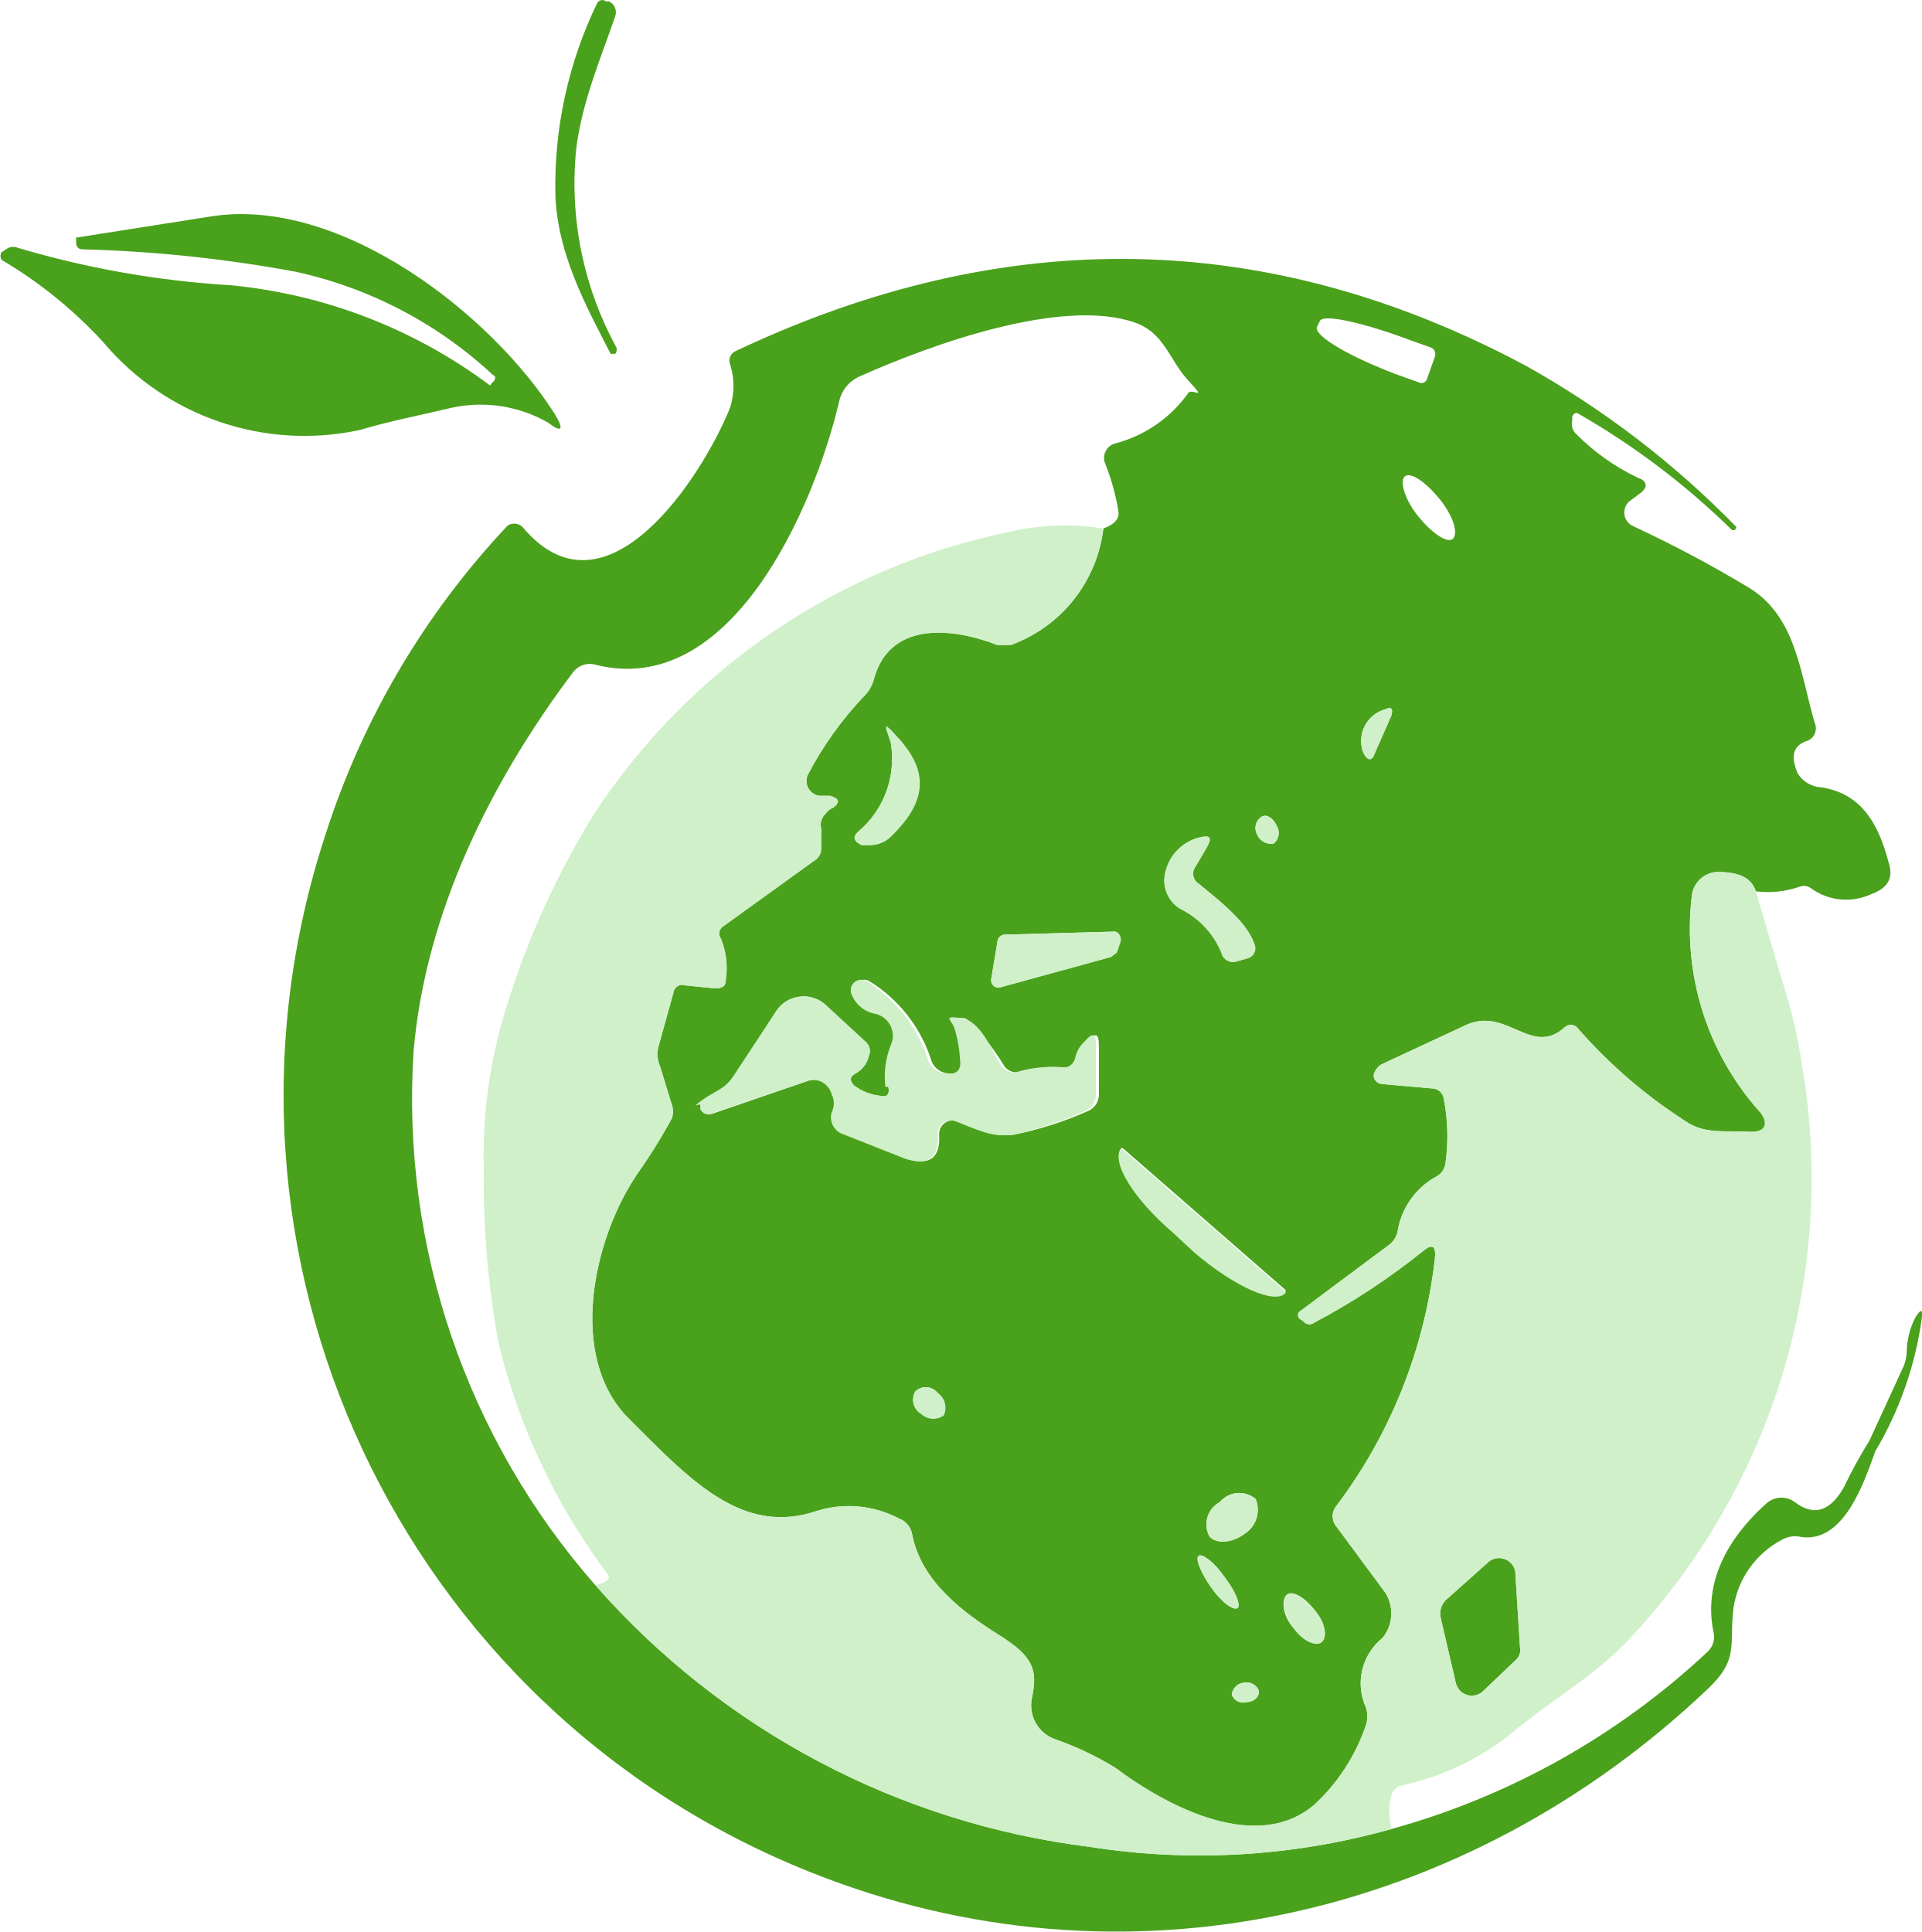
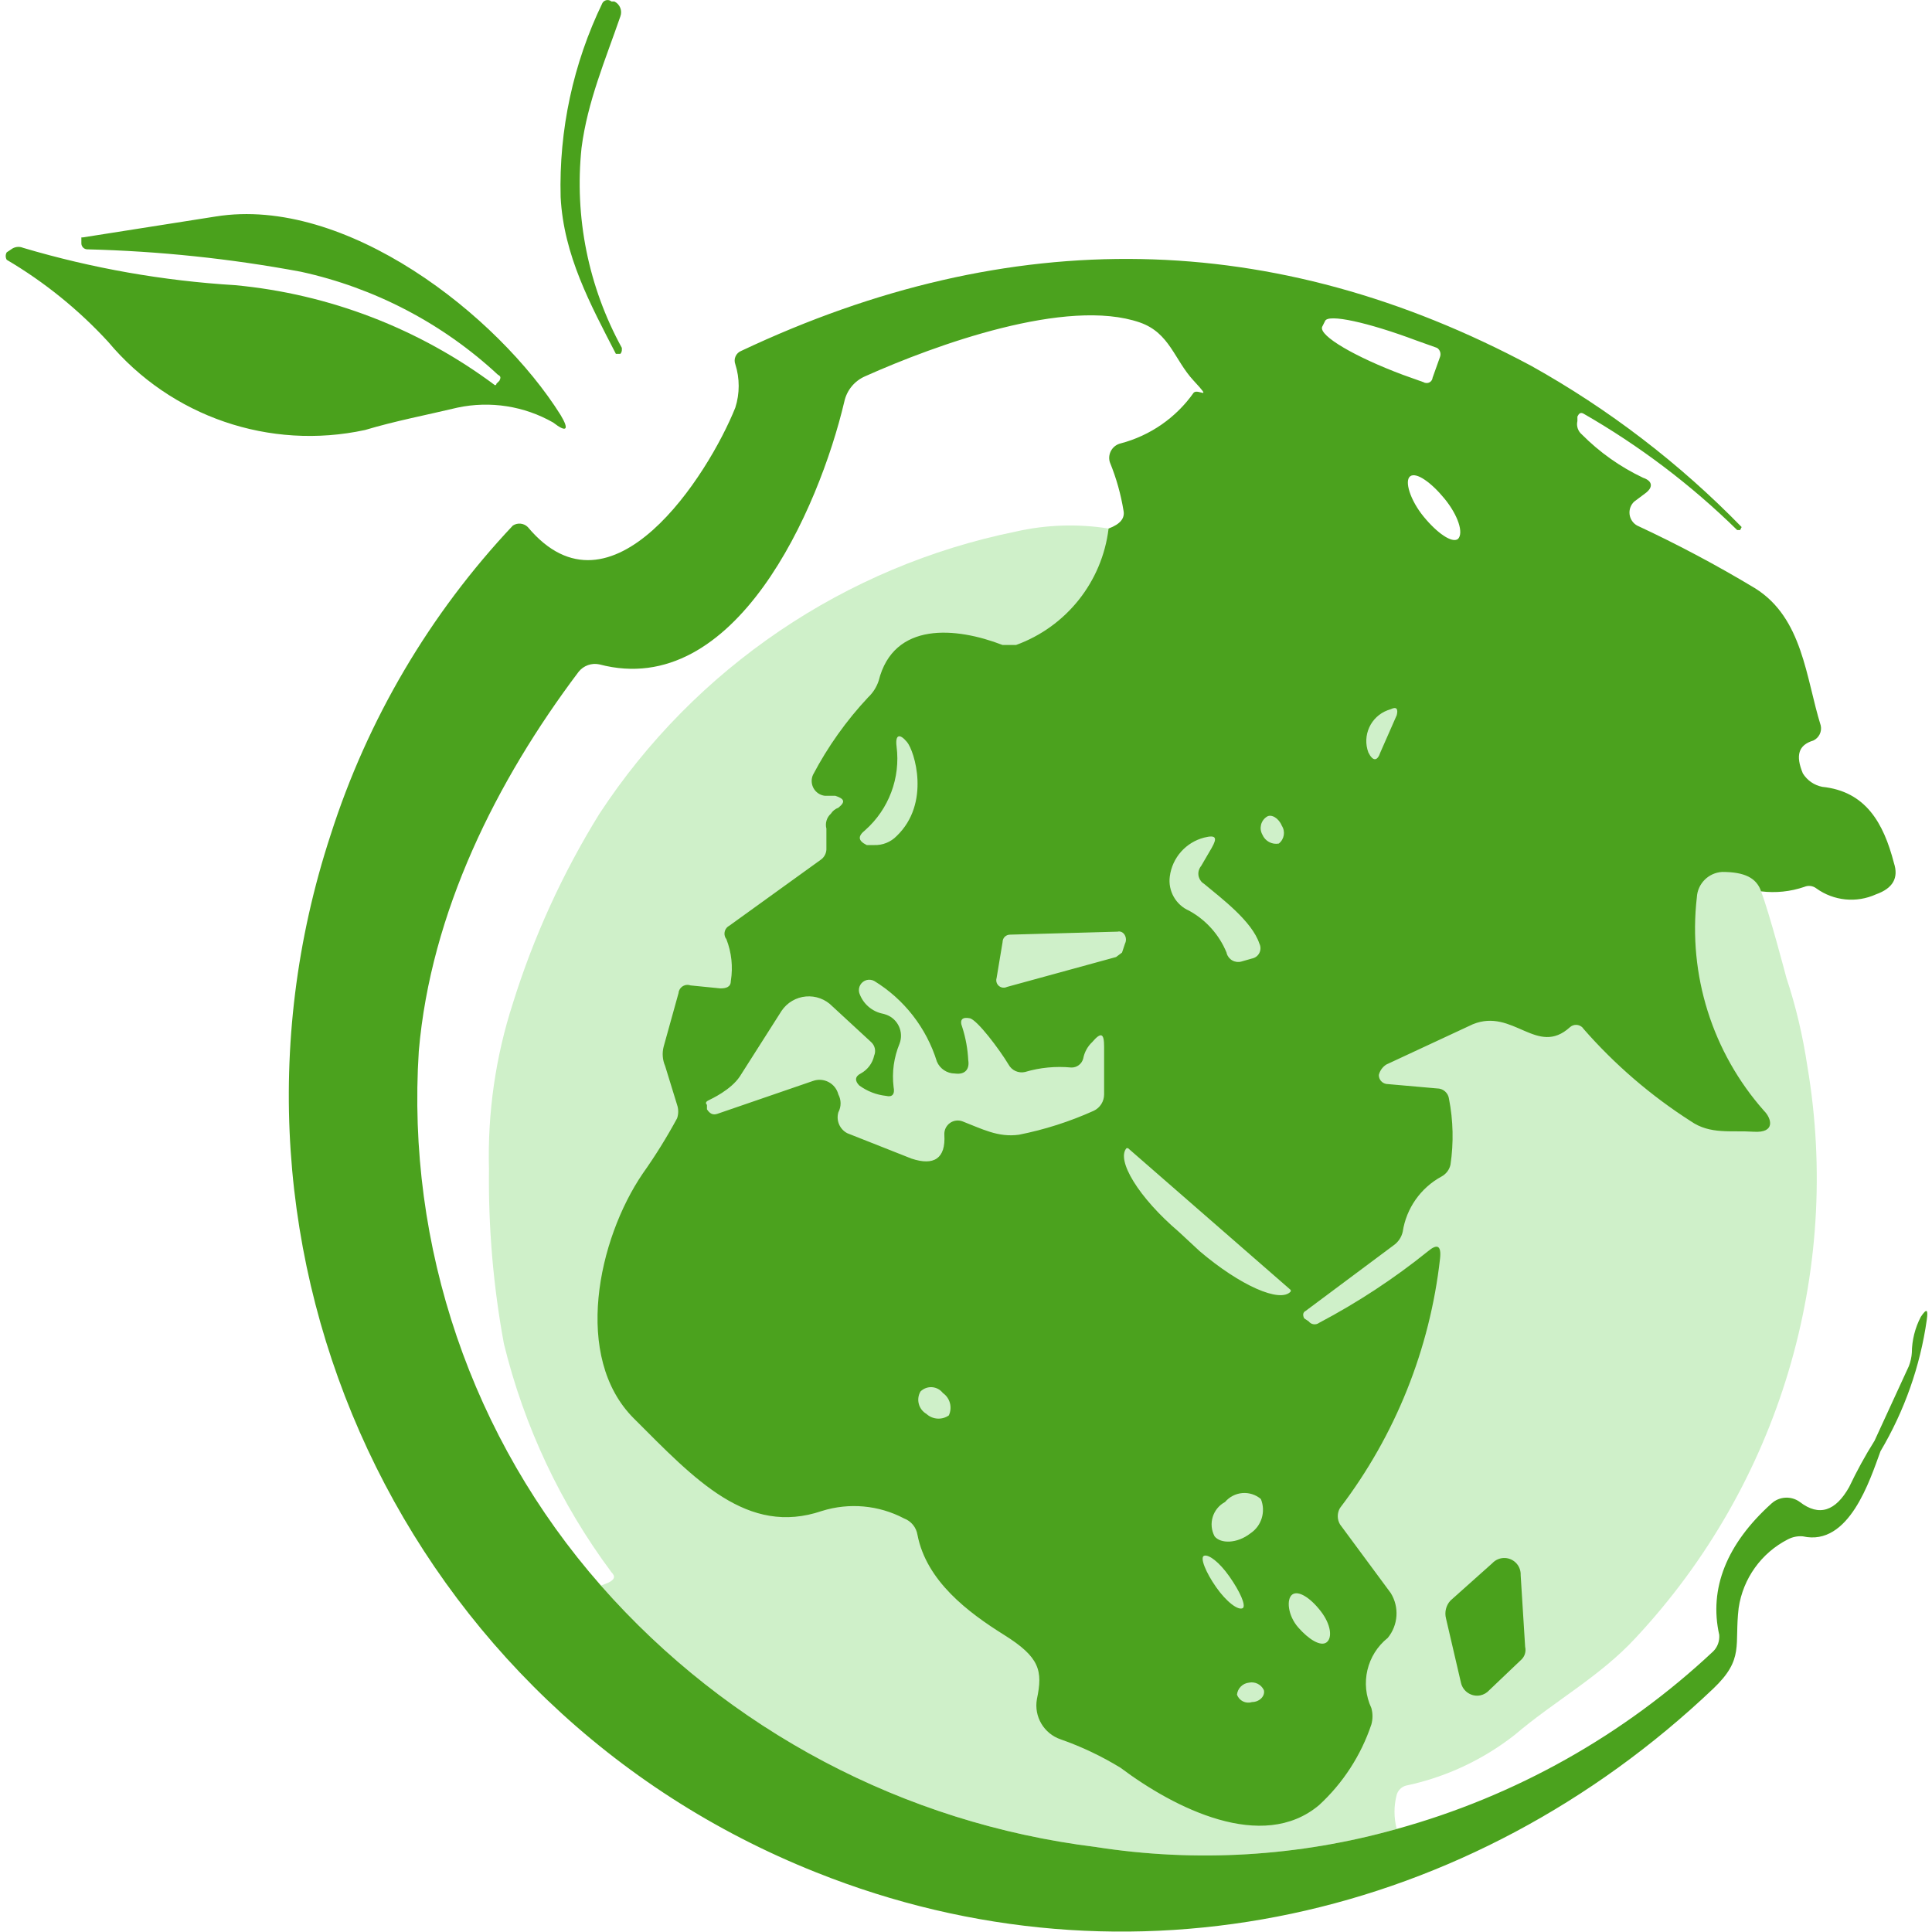
- <svg xmlns="http://www.w3.org/2000/svg" viewBox="0 0 128.7 129.4">
-   <path fill="#4aa11c" d="M41.3 23.4a.4.4 0 0 1-.1.3h-.3c-1.7-3.3-3.5-6.6-3.7-10.5A28.1 28.1 0 0 1 40 .2a.4.4 0 0 1 .6-.1h.2a.8.8 0 0 1 .4 1c-1 2.9-2.2 5.7-2.6 8.8a22.9 22.9 0 0 0 2.7 13.4Zm-8.4 2.3a.1.1 0 0 1-.1.1 34.5 34.5 0 0 0-17.4-6.7 63.2 63.2 0 0 1-14.2-2.5.8.8 0 0 0-.8.1l-.3.2a.5.5 0 0 0 0 .5 29.9 29.9 0 0 1 6.8 5.5 17.6 17.6 0 0 0 17.2 5.9c2-.6 4.1-1 6.2-1.5a9.1 9.1 0 0 1 6.4 1c.9.7 1.1.5.5-.5-4.2-6.7-14.4-14.7-23.1-13.3l-8.9 1.4h-.1v.4a.4.4 0 0 0 .4.4 91.1 91.1 0 0 1 14.3 1.5A28.2 28.2 0 0 1 33 25.1c.2.1.2.2.1.4l-.2.2Zm84.7 34a6.5 6.5 0 0 0 2.9-.3.8.8 0 0 1 .8.1 4 4 0 0 0 4 .4q1.7-.6 1.2-2.1c-.7-2.7-1.9-4.8-4.8-5.1a2 2 0 0 1-1.3-.9c-.5-1.2-.3-1.9.7-2.2a.9.9 0 0 0 .5-1c-1-3.2-1.2-7.2-4.4-9.2a84.1 84.1 0 0 0-7.9-4.2 1 1 0 0 1-.2-1.6l.8-.6c.5-.4.4-.8-.2-1a14.6 14.6 0 0 1-4.1-2.9.9.9 0 0 1-.3-.9v-.3c.1-.2.2-.3.4-.2a50.7 50.7 0 0 1 10.3 7.8h.2l.1-.2a61.7 61.7 0 0 0-14.1-10.8q-25.8-13.8-52.9-1a.7.7 0 0 0-.4.9 4.8 4.8 0 0 1 0 2.9c-1.8 4.5-8.3 14.7-13.9 8a.8.8 0 0 0-1-.1 54.3 54.3 0 0 0-12.2 20.7 56 56 0 0 0 32.5 69.5c21 8.4 43.9 3.1 60.1-12.3 2.1-2 1.4-2.9 1.7-5.4a6.2 6.2 0 0 1 3.3-4.6 1.8 1.8 0 0 1 1-.2c3.1.7 4.5-3.8 5.2-5.7s0-.6-.4-.7a30.7 30.7 0 0 0-1.7 3.1c-.9 1.6-2 2-3.3 1a1.5 1.5 0 0 0-1.9.1c-3 2.7-4.2 5.7-3.5 8.8a1.4 1.4 0 0 1-.4 1.1 50.7 50.7 0 0 1-21.2 11.9 47.4 47.4 0 0 1-20.2 1.2 52.7 52.7 0 0 1-33.1-17.5 49.4 49.4 0 0 1-12.2-35.8c.8-9.3 5.2-18.1 10.7-25.4a1.4 1.4 0 0 1 1.4-.5c9.1 2.4 14.7-10.4 16.4-17.6a2.4 2.4 0 0 1 1.4-1.7c4.7-2.1 13.5-5.3 18.4-3.6 2 .7 2.3 2.5 3.6 3.9s.3.5 0 .8a8.7 8.7 0 0 1-4.9 3.4A1 1 0 0 0 74 31a15 15 0 0 1 .9 3.2c.1.5-.2.9-1 1.2a9.5 9.5 0 0 1-6.2 7.8h-.9c-3.1-1.2-7.3-1.6-8.3 2.4a2.6 2.6 0 0 1-.7 1.1 23.5 23.5 0 0 0-3.7 5.2 1 1 0 0 0 .8 1.4h.7c.6.2.7.4.2.8a1 1 0 0 0-.5.4 1 1 0 0 0-.3 1v1.3a.9.9 0 0 1-.4.8L48.5 62a.6.6 0 0 0-.2.9 5.3 5.3 0 0 1 .3 2.8c0 .4-.3.5-.7.5l-2-.2a.6.6 0 0 0-.8.5l-1 3.6a2 2 0 0 0 .1 1.3L45 74a1.4 1.4 0 0 1 0 .9 37.3 37.3 0 0 1-2.3 3.7c-3 4.4-4.7 12.3-.6 16.4s7.6 7.9 12.6 6.2a7.2 7.2 0 0 1 5.5.5 1.4 1.4 0 0 1 .9 1.1c.6 3.1 3.4 5.2 5.8 6.7s2.6 2.4 2.2 4.3a2.4 2.4 0 0 0 1.6 2.7 20.9 20.9 0 0 1 4 1.9c3.6 2.7 9.5 5.7 13.3 2.5a12.9 12.9 0 0 0 3.5-5.4 2 2 0 0 0 0-1.1 3.9 3.9 0 0 1 1.1-4.7 2.6 2.6 0 0 0 .2-3l-3.4-4.6a1.1 1.1 0 0 1 0-1.1 33.8 33.8 0 0 0 6.7-16.7c.1-.9-.2-1-.8-.5a45.8 45.8 0 0 1-7.3 4.8.5.5 0 0 1-.7-.1l-.3-.2c-.1-.2-.1-.4.1-.5l5.9-4.4a1.5 1.5 0 0 0 .6-.9 5.1 5.1 0 0 1 2.6-3.7 1.2 1.2 0 0 0 .6-.8 13.1 13.1 0 0 0-.1-4.4.8.8 0 0 0-.8-.7l-3.4-.3a.6.6 0 0 1-.5-.6 1.2 1.2 0 0 1 .5-.7l5.8-2.7c2.7-1.1 4.3 2.2 6.5.2a.6.6 0 0 1 .9.1 33.6 33.6 0 0 0 7.2 6.2c1.3.9 2.7.6 4.2.7s1.2-.9.7-1.4a18.4 18.4 0 0 1-4.5-14.3 1.8 1.8 0 0 1 1.7-1.7c1.5 0 2.3.4 2.6 1.3m-22-34.4a.4.4 0 0 1-.6.3l-1.4-.5c-3.2-1.2-5.6-2.6-5.4-3.2l.2-.4c.2-.5 2.9.1 6.1 1.3l1.4.5a.5.5 0 0 1 .2.6l-.5 1.4m1.7 10.8c-.4.3-1.4-.4-2.3-1.5s-1.3-2.4-.9-2.7 1.4.4 2.3 1.5 1.3 2.3.9 2.7m-4.1 11.8-1.1 2.5c-.2.6-.5.6-.8 0a2.2 2.2 0 0 1 1.5-2.9c.4-.2.5 0 .4.4M59.7 50c-.1-.8.2-.9.7-.3s1.6 4.1-.7 6.3a2 2 0 0 1-1.5.6h-.5c-.6-.3-.6-.6-.1-1a6.4 6.4 0 0 0 2.1-5.6m25.6 6.5a1 1 0 0 1-1.1-.6.9.9 0 0 1 .3-1.2c.3-.2.8.1 1 .6a.9.9 0 0 1-.2 1.2M80.1 58a.8.8 0 0 0 .2 1.2c1.2 1 3.2 2.5 3.7 4a.7.7 0 0 1-.5 1l-.7.2a.8.8 0 0 1-1-.6 5.7 5.7 0 0 0-2.5-2.8 2.2 2.2 0 0 1-1.3-2.3 3.1 3.1 0 0 1 2.3-2.6c.8-.2.9 0 .5.7l-.7 1.2m-12.8 4.6 7.2-.2c.4-.1.7.4.5.8l-.2.6-.4.3-7.3 2a.5.5 0 0 1-.7-.6l.4-2.4a.5.5 0 0 1 .5-.5M59 73.4c.4.1.6-.1.5-.6a5.7 5.7 0 0 1 .4-2.9 1.5 1.5 0 0 0-1.1-2 2.1 2.1 0 0 1-1.6-1.4.7.7 0 0 1 1-.8 9.7 9.7 0 0 1 4.2 5.4 1.3 1.3 0 0 0 1.2.8c.7.1 1-.3.9-.9a8.5 8.5 0 0 0-.4-2.2c-.2-.5 0-.7.5-.6s2 2.1 2.6 3.1a1 1 0 0 0 1.1.5 8 8 0 0 1 3.1-.3.8.8 0 0 0 .8-.6 2 2 0 0 1 .6-1.1c.6-.7.8-.6.8.3v3.2a1.2 1.2 0 0 1-.7 1.1 23.5 23.5 0 0 1-5 1.6c-1.4.2-2.5-.4-3.8-.9a.9.9 0 0 0-1.2.9c.1 1.6-.7 2.1-2.2 1.6l-4.3-1.7a1.2 1.2 0 0 1-.6-1.4 1.3 1.3 0 0 0 0-1.2 1.3 1.3 0 0 0-1.7-.9l-6.4 2.2c-.3.1-.5 0-.7-.3V74c-.1-.1-.1-.2.1-.3s1.5-.7 2.1-1.6l2.8-4.4a2.2 2.2 0 0 1 3.4-.3l2.6 2.4a.8.8 0 0 1 .2.9 1.8 1.8 0 0 1-.9 1.2c-.4.2-.4.5-.1.8a3.6 3.6 0 0 0 1.8.7m27.1 13.1c-.7.8-3.4-.4-6.1-2.7l-1.4-1.3c-2.7-2.3-4.2-4.8-3.5-5.6h.1l10.9 9.5m-22.9 8.4a1.2 1.2 0 0 1-1.5-.1 1.1 1.1 0 0 1-.4-1.5 1 1 0 0 1 1.5.1 1.2 1.2 0 0 1 .4 1.5m20.9 5.6a1.9 1.9 0 0 1-.7 2.3c-.9.7-2 .7-2.4.2a1.7 1.7 0 0 1 .7-2.3 1.7 1.7 0 0 1 2.4-.2m-1.2 7.3c-.3.2-1.1-.4-1.8-1.4s-1.1-2-.8-2.1 1 .4 1.7 1.4 1.1 1.9.9 2.1m5.6 2.3c-.4.3-1.2-.2-1.9-1s-.8-1.9-.4-2.2 1.2.2 1.9 1.1.8 1.8.4 2.1m-4.2 3.2c.1.4-.3.8-.8.8a.8.8 0 0 1-1-.5.9.9 0 0 1 .8-.8.9.9 0 0 1 1 .5Zm41.3-16a23.8 23.8 0 0 0 3.1-8.8c.1-.7 0-.8-.4-.2a5.3 5.3 0 0 0-.6 2.4 2.9 2.9 0 0 1-.2.9l-2.3 5c.4.1.5.3.4.7Zm-24.1 8.3a1.1 1.1 0 0 0-1.9-.8l-2.8 2.5a1.3 1.3 0 0 0-.3 1.2l1 4.3a1.1 1.1 0 0 0 1.9.5l2.1-2a.9.9 0 0 0 .3-.9l-.3-4.8Z" />
-   <path fill="#cff0c9" d="M73.9 35.4a9.5 9.5 0 0 1-6.2 7.8h-.9c-3.1-1.2-7.3-1.6-8.3 2.4a2.6 2.6 0 0 1-.7 1.1 23.5 23.5 0 0 0-3.7 5.2 1 1 0 0 0 .8 1.4h.7c.6.2.7.4.2.8a1 1 0 0 0-.5.4 1 1 0 0 0-.3 1v1.3a.9.9 0 0 1-.4.8L48.5 62a.6.6 0 0 0-.2.9 5.3 5.3 0 0 1 .3 2.8c0 .4-.3.5-.7.5l-2-.2a.6.6 0 0 0-.8.5l-1 3.6a2 2 0 0 0 .1 1.3L45 74a1.4 1.4 0 0 1 0 .9 37.3 37.3 0 0 1-2.3 3.7c-3 4.4-4.7 12.3-.6 16.4s7.6 7.9 12.6 6.2a7.2 7.2 0 0 1 5.5.5 1.4 1.4 0 0 1 .9 1.1c.6 3.1 3.4 5.2 5.8 6.7s2.6 2.4 2.2 4.3a2.4 2.4 0 0 0 1.6 2.7 20.9 20.9 0 0 1 4 1.9c3.6 2.7 9.5 5.7 13.3 2.5a12.9 12.9 0 0 0 3.5-5.4 2 2 0 0 0 0-1.1 3.9 3.9 0 0 1 1.1-4.7 2.6 2.6 0 0 0 .2-3l-3.4-4.6a1.1 1.1 0 0 1 0-1.1 33.8 33.8 0 0 0 6.7-16.7c.1-.9-.2-1-.8-.5a45.8 45.8 0 0 1-7.3 4.8.5.5 0 0 1-.7-.1l-.3-.2c-.1-.2-.1-.4.1-.5l5.9-4.4a1.5 1.5 0 0 0 .6-.9 5.1 5.1 0 0 1 2.6-3.7 1.2 1.2 0 0 0 .6-.8 13.1 13.1 0 0 0-.1-4.4.8.8 0 0 0-.8-.7l-3.4-.3a.6.6 0 0 1-.5-.6 1.2 1.2 0 0 1 .5-.7l5.8-2.7c2.7-1.1 4.3 2.2 6.5.2a.6.6 0 0 1 .9.1 33.6 33.6 0 0 0 7.2 6.2c1.3.9 2.7.6 4.2.7s1.2-.9.7-1.4a18.4 18.4 0 0 1-4.5-14.3 1.8 1.8 0 0 1 1.7-1.7c1.5 0 2.3.4 2.6 1.3l1.7 5.8a35 35 0 0 1 1.4 5.9 45.1 45.1 0 0 1-11.5 38.3c-2.4 2.6-5.4 4.2-8.1 6.5a17.7 17.7 0 0 1-7.3 3.4.9.9 0 0 0-.6.6 4.5 4.5 0 0 0 0 2.3 47.4 47.4 0 0 1-20.2 1.2 52.7 52.7 0 0 1-33.1-17.5l.5-.2c.4-.2.5-.4.2-.7A42.6 42.6 0 0 1 33.4 90a60.6 60.6 0 0 1-1-11.7A33.1 33.1 0 0 1 34 67.2a55.3 55.3 0 0 1 5.8-12.7 43.8 43.8 0 0 1 27.9-18.9 16.3 16.3 0 0 1 6.2-.2m27.6 70.1a1.1 1.1 0 0 0-1.9-.8l-2.8 2.5a1.3 1.3 0 0 0-.3 1.2l1 4.3a1.1 1.1 0 0 0 1.9.5l2.1-2a.9.9 0 0 0 .3-.9l-.3-4.8Zm-8.3-57.6c.1-.4 0-.6-.4-.4a2.2 2.2 0 0 0-1.5 2.9c.3.6.6.6.8 0l1.1-2.5Zm-35.6 7.7c-.5.4-.5.7.1 1h.5a2 2 0 0 0 1.5-.6c2.3-2.2 2.5-4.2.7-6.3s-.8-.5-.7.3a6.4 6.4 0 0 1-2.1 5.6Zm27.7.9a.9.9 0 0 0 .2-1.2c-.2-.5-.7-.8-1-.6a.9.9 0 0 0-.3 1.2 1 1 0 0 0 1.1.6Zm-5 2.7a.8.8 0 0 1-.2-1.2l.7-1.2c.4-.7.3-.9-.5-.7a3.1 3.1 0 0 0-2.3 2.6 2.2 2.2 0 0 0 1.3 2.3 5.7 5.7 0 0 1 2.5 2.8.8.8 0 0 0 1 .6l.7-.2a.7.7 0 0 0 .5-1c-.5-1.5-2.5-3-3.7-4Zm-13 3.4a.5.5 0 0 0-.5.5l-.4 2.4a.5.5 0 0 0 .7.6l7.3-2 .4-.3.2-.6c.2-.4-.1-.9-.5-.8l-7.2.2Zm-7.8 10.2c.1.5-.1.7-.5.6a3.6 3.6 0 0 1-1.8-.7c-.3-.3-.3-.6.1-.8a1.8 1.8 0 0 0 .9-1.2.8.8 0 0 0-.2-.9l-2.6-2.4a2.2 2.2 0 0 0-3.4.3l-2.9 4.4c-.6.9-1.3 1-2.1 1.6s-.2.2-.1.3v.3c.2.3.4.4.7.3l6.4-2.2a1.3 1.3 0 0 1 1.7.9 1.3 1.3 0 0 1 0 1.2 1.2 1.2 0 0 0 .6 1.4l4.3 1.7c1.5.5 2.3 0 2.2-1.6a.9.9 0 0 1 1.2-.9c1.3.5 2.4 1.1 3.8.9a23.5 23.5 0 0 0 4.9-1.6 1.2 1.2 0 0 0 .7-1.1v-3.2c0-.9-.2-1-.8-.3a2 2 0 0 0-.6 1.1.8.8 0 0 1-.8.6 8 8 0 0 0-3.1.3 1 1 0 0 1-1.1-.5c-.6-1-1.3-2.9-2.6-3.1s-.7.1-.5.6a8.5 8.5 0 0 1 .4 2.2c.1.6-.2 1-.9.9a1.3 1.3 0 0 1-1.2-.8 9.7 9.7 0 0 0-4.2-5.4.7.7 0 0 0-1 .8 2.1 2.1 0 0 0 1.6 1.4 1.5 1.5 0 0 1 1.1 2 5.7 5.7 0 0 0-.4 2.9Zm26.6 13.7L75.2 77h-.1c-.7.8.8 3.3 3.5 5.6l1.4 1.3c2.7 2.3 5.4 3.5 6.1 2.7Zm-22.9 8.3a1.2 1.2 0 0 0-.4-1.5 1 1 0 0 0-1.5-.1 1.1 1.1 0 0 0 .4 1.5 1.2 1.2 0 0 0 1.5.1Zm20.9 5.6a1.7 1.7 0 0 0-2.4.2 1.7 1.7 0 0 0-.7 2.3c.4.5 1.5.5 2.4-.2a1.9 1.9 0 0 0 .7-2.3Zm-1.2 7.3c.2-.2-.1-1.1-.9-2.1s-1.5-1.6-1.7-1.4.1 1.1.8 2.1 1.5 1.6 1.8 1.4Zm5.6 2.3c.4-.3.3-1.3-.4-2.1s-1.5-1.4-1.9-1.1-.2 1.3.4 2.2 1.5 1.3 1.9 1Zm-4.2 3.2a.9.9 0 0 0-1-.5.9.9 0 0 0-.8.8.8.8 0 0 0 1 .5c.5 0 .9-.4.8-.8Z" />
+ <svg xmlns="http://www.w3.org/2000/svg" viewBox="0 0 129.4 129.4">
+   <path fill="#cff0c9" d="M74.25 35.4s42.34 21.24 42.68 22.12c.22.56.8 1.62 1.02 2.18.55 1.41 1.7 5.8 1.7 5.8.64 1.92 1.1 3.9 1.4 5.9a45.1 45.1 0 0 1-11.5 38.3c-2.4 2.6-5.4 4.2-8.1 6.5a17.74 17.74 0 0 1-7.3 3.4.9.9 0 0 0-.6.6c-.2.75-.2 1.55 0 2.3a47.37 47.37 0 0 1-20.2 1.2 52.72 52.72 0 0 1-33.1-17.5l.5-.2c.4-.2.5-.4.2-.7a42.53 42.53 0 0 1-7.2-15.3 60.43 60.43 0 0 1-1-11.7c-.1-3.76.44-7.52 1.6-11.1a55.43 55.43 0 0 1 5.8-12.7 43.8 43.8 0 0 1 27.9-18.9c2.03-.46 4.14-.53 6.2-.2" />
+   <path fill="#4aa11c" d="M41.55 23.7a.4.4 0 0 0 .1-.3v-.1a22.89 22.89 0 0 1-2.7-13.4c.4-3.1 1.6-5.9 2.6-8.8a.8.8 0 0 0-.4-1h-.2L40.9.06a.4.4 0 0 0-.55.14 28.12 28.12 0 0 0-2.8 13c.2 3.9 2 7.2 3.7 10.5h.3ZM24.45 28.8c2-.6 4.1-1 6.2-1.5a9.1 9.1 0 0 1 6.4 1c.9.7 1.1.5.5-.5-4.2-6.7-14.4-14.7-23.1-13.3l-8.9 1.4h-.1v.4c0 .22.18.4.4.4 4.8.12 9.58.62 14.3 1.5a28.24 28.24 0 0 1 13.2 6.9c.2.1.2.2.1.4l-.2.2c0 .06-.04.1-.1.1a34.45 34.45 0 0 0-17.4-6.7 63.4 63.4 0 0 1-14.2-2.5.8.8 0 0 0-.8.1l-.3.2a.5.5 0 0 0 0 .5 29.8 29.8 0 0 1 6.8 5.5 17.58 17.58 0 0 0 17.2 5.9Z" />
+   <path fill="#4aa11c" d="M128.65 88.2a5.27 5.27 0 0 0-.6 2.4c-.02.31-.09.61-.2.9l-2.3 5c-.63 1-1.19 2.03-1.7 3.1-.9 1.6-2 2-3.3 1a1.5 1.5 0 0 0-1.9.1c-3 2.7-4.2 5.7-3.5 8.8.03.41-.11.81-.4 1.1a50.69 50.69 0 0 1-21.2 11.9 47.37 47.37 0 0 1-20.2 1.2 52.72 52.72 0 0 1-33.1-17.5 49.43 49.43 0 0 1-12.2-35.8c.8-9.3 5.2-18.1 10.7-25.4a1.4 1.4 0 0 1 1.4-.5c9.1 2.4 14.7-10.4 16.4-17.6a2.4 2.4 0 0 1 1.4-1.7c4.7-2.1 13.5-5.3 18.4-3.6 2 .7 2.3 2.5 3.6 3.9 1.3 1.4.3.5 0 .8a8.68 8.68 0 0 1-4.9 3.4 1 1 0 0 0-.73 1.21l.03.09c.42 1.03.72 2.1.9 3.2.1.5-.2.9-1 1.2a9.51 9.51 0 0 1-6.2 7.8h-.9c-3.1-1.2-7.3-1.6-8.3 2.4-.14.42-.38.8-.7 1.1a23.75 23.75 0 0 0-3.7 5.2 1 1 0 0 0 .8 1.4h.7c.6.2.7.4.2.8a.99.99 0 0 0-.5.4 1 1 0 0 0-.3 1v1.3a.89.89 0 0 1-.4.8l-6.1 4.4a.6.6 0 0 0-.26.81l.06.09c.35.89.45 1.86.3 2.8 0 .4-.3.5-.7.5l-2-.2a.6.6 0 0 0-.77.36.32.32 0 0 0-.03.14l-1 3.6a2 2 0 0 0 .1 1.3l.8 2.6c.1.29.1.61 0 .9a36.2 36.2 0 0 1-2.3 3.7c-3 4.4-4.7 12.3-.6 16.4s7.6 7.9 12.6 6.2a7.2 7.2 0 0 1 5.5.5c.48.18.82.6.9 1.1.6 3.1 3.4 5.2 5.8 6.7s2.6 2.4 2.2 4.3a2.4 2.4 0 0 0 1.6 2.7c1.4.49 2.74 1.13 4 1.9 3.6 2.7 9.5 5.7 13.3 2.5a12.93 12.93 0 0 0 3.5-5.4c.1-.36.1-.74 0-1.1a3.9 3.9 0 0 1 1.1-4.7c.7-.86.78-2.06.2-3l-3.4-4.6c-.2-.34-.2-.76 0-1.1a33.78 33.78 0 0 0 6.7-16.7c.1-.9-.2-1-.8-.5a45.3 45.3 0 0 1-7.3 4.8.5.5 0 0 1-.7-.1l-.3-.2c-.1-.2-.1-.4.1-.5l5.9-4.4c.3-.21.52-.54.6-.9a5.08 5.08 0 0 1 2.6-3.7c.31-.17.53-.46.6-.8a13 13 0 0 0-.1-4.4.8.8 0 0 0-.8-.7l-3.4-.3a.6.6 0 0 1-.5-.6c.07-.29.25-.54.5-.7l5.8-2.7c2.7-1.1 4.3 2.2 6.5.2a.61.61 0 0 1 .85.03l.05.07a33.6 33.6 0 0 0 7.2 6.2c1.3.9 2.7.6 4.2.7 1.5.1 1.2-.9.7-1.4a18.4 18.4 0 0 1-4.5-14.3 1.8 1.8 0 0 1 1.7-1.7c1.5 0 2.3.4 2.6 1.3.98.12 1.97.02 2.9-.3a.8.8 0 0 1 .8.1 4 4 0 0 0 4 .4c1.13-.4 1.53-1.1 1.2-2.1-.7-2.7-1.9-4.8-4.8-5.1a1.98 1.98 0 0 1-1.3-.9c-.5-1.2-.3-1.9.7-2.2a.9.9 0 0 0 .5-1c-1-3.2-1.2-7.2-4.4-9.2a84.06 84.06 0 0 0-7.9-4.2 1 1 0 0 1-.2-1.6l.8-.6c.5-.4.4-.8-.2-1a14.54 14.54 0 0 1-4.1-2.9.9.9 0 0 1-.3-.9v-.3c.1-.2.2-.3.4-.2a50.8 50.8 0 0 1 10.3 7.8h.2l.1-.2a61.52 61.52 0 0 0-14.1-10.8c-17.2-9.2-34.83-9.53-52.9-1a.7.7 0 0 0-.4.9c.3.94.3 1.96 0 2.9-1.8 4.5-8.3 14.7-13.9 8a.8.8 0 0 0-1-.1 54.34 54.34 0 0 0-12.2 20.7 56 56 0 0 0 32.5 69.5c21 8.4 43.9 3.1 60.1-12.3 2.1-2 1.4-2.9 1.7-5.4a6.17 6.17 0 0 1 3.3-4.6c.31-.16.65-.23 1-.2 3.1.7 4.5-3.8 5.2-5.7 1.6-2.7 2.66-5.69 3.1-8.8.1-.7 0-.8-.4-.2Zm-35.1-40.3-1.1 2.5c-.2.6-.5.6-.8 0a2.2 2.2 0 0 1 1.29-2.83l.21-.07c.4-.2.5 0 .4.4Zm4.1-11.8c-.4.3-1.4-.4-2.3-1.5-.9-1.1-1.3-2.4-.9-2.7.4-.3 1.4.4 2.3 1.5s1.3 2.3.9 2.7Zm-9.1-14.2.2-.4c.2-.5 2.9.1 6.1 1.3l1.4.5c.2.13.28.38.2.6l-.5 1.4a.39.39 0 0 1-.44.35.3.3 0 0 1-.16-.05l-1.4-.5c-3.2-1.2-5.6-2.6-5.4-3.2Zm-30.6 33.7a6.4 6.4 0 0 0 2.1-5.6c-.1-.8.2-.9.7-.3.5.6 1.6 4.1-.7 6.3a2 2 0 0 1-1.5.6h-.5c-.6-.3-.6-.6-.1-1Zm5.6 39.2a1.2 1.2 0 0 1-1.5-.1 1.1 1.1 0 0 1-.4-1.5 1 1 0 0 1 1.5.1c.48.33.65.97.4 1.5Zm10.4-21.5c0 .47-.27.9-.7 1.1-1.6.72-3.28 1.26-5 1.6-1.4.2-2.5-.4-3.8-.9a.9.9 0 0 0-1.2.9c.1 1.6-.7 2.1-2.2 1.6l-4.3-1.7a1.2 1.2 0 0 1-.6-1.4c.2-.38.2-.82 0-1.2a1.3 1.3 0 0 0-1.7-.9l-6.4 2.2c-.3.1-.5 0-.7-.3V74c-.1-.1-.1-.2.1-.3.2-.1 1.5-.7 2.1-1.6l2.8-4.4a2.2 2.2 0 0 1 3.4-.3l2.6 2.4a.8.8 0 0 1 .2.9 1.8 1.8 0 0 1-.9 1.2c-.4.2-.4.5-.1.8a3.7 3.7 0 0 0 1.8.7c.4.1.6-.1.5-.6-.12-.99.02-1.98.4-2.9a1.5 1.5 0 0 0-.87-1.93l-.23-.07a2.1 2.1 0 0 1-1.6-1.4.7.7 0 0 1 .5-.86.72.72 0 0 1 .5.06 9.7 9.7 0 0 1 4.2 5.4c.2.48.68.8 1.2.8.7.1 1-.3.9-.9a8.62 8.62 0 0 0-.4-2.2c-.2-.5 0-.7.5-.6.5.1 2 2.1 2.6 3.1a1 1 0 0 0 1.1.5c1-.3 2.06-.4 3.1-.3a.8.8 0 0 0 .8-.6c.08-.42.29-.81.6-1.1.6-.7.8-.6.8.3v3.2Zm.8-9.2-7.3 2a.5.5 0 0 1-.67-.22.5.5 0 0 1-.03-.38l.4-2.4c0-.28.22-.5.5-.5l7.2-.2c.4-.1.7.4.5.8l-.2.6-.4.3Zm6.7 42.2c-.7-1-1.1-2-.8-2.1.3-.1 1 .4 1.7 1.4s1.1 1.9.9 2.1c-.3.2-1.1-.4-1.8-1.4Zm.6-5.7a1.7 1.7 0 0 1 2.4-.2c.34.84.05 1.8-.7 2.3-.9.7-2 .7-2.4.2a1.7 1.7 0 0 1 .7-2.3Zm1.8 13.4a.8.8 0 0 1-1-.5.9.9 0 0 1 .8-.8.9.9 0 0 1 1 .5c.1.4-.3.8-.8.8Zm4.6-6.1c.7.9.8 1.8.4 2.1-.4.3-1.2-.2-1.9-1s-.8-1.9-.4-2.2c.4-.3 1.2.2 1.9 1.1Zm-2-21.4c-.7.8-3.4-.4-6.1-2.7l-1.4-1.3c-2.7-2.3-4.2-4.8-3.5-5.6h.1l10.9 9.5v.1Zm-1.6-31.8c.3-.2.8.1 1 .6a.9.9 0 0 1-.2 1.2 1 1 0 0 1-1.1-.6.9.9 0 0 1 .3-1.2Zm-3.7 2.1-.7 1.2a.8.8 0 0 0 .1 1.13l.1.07c1.2 1 3.2 2.5 3.7 4a.7.7 0 0 1-.5 1l-.7.2a.8.8 0 0 1-.99-.55l-.01-.05a5.64 5.64 0 0 0-2.5-2.8 2.19 2.19 0 0 1-1.3-2.3 3.1 3.1 0 0 1 2.3-2.6c.8-.2.9 0 .5.7Z" opacity=".99" />
+   <path fill="#4aa11c" d="M100.8 104.35a1.1 1.1 0 0 0-.85.35l-2.8 2.5c-.3.32-.41.78-.3 1.2l1 4.3c.13.59.71.97 1.3.85.23-.05.44-.17.6-.35l2.1-2a.9.9 0 0 0 .3-.9l-.3-4.8a1.1 1.1 0 0 0-1.05-1.15Z" />
</svg>
